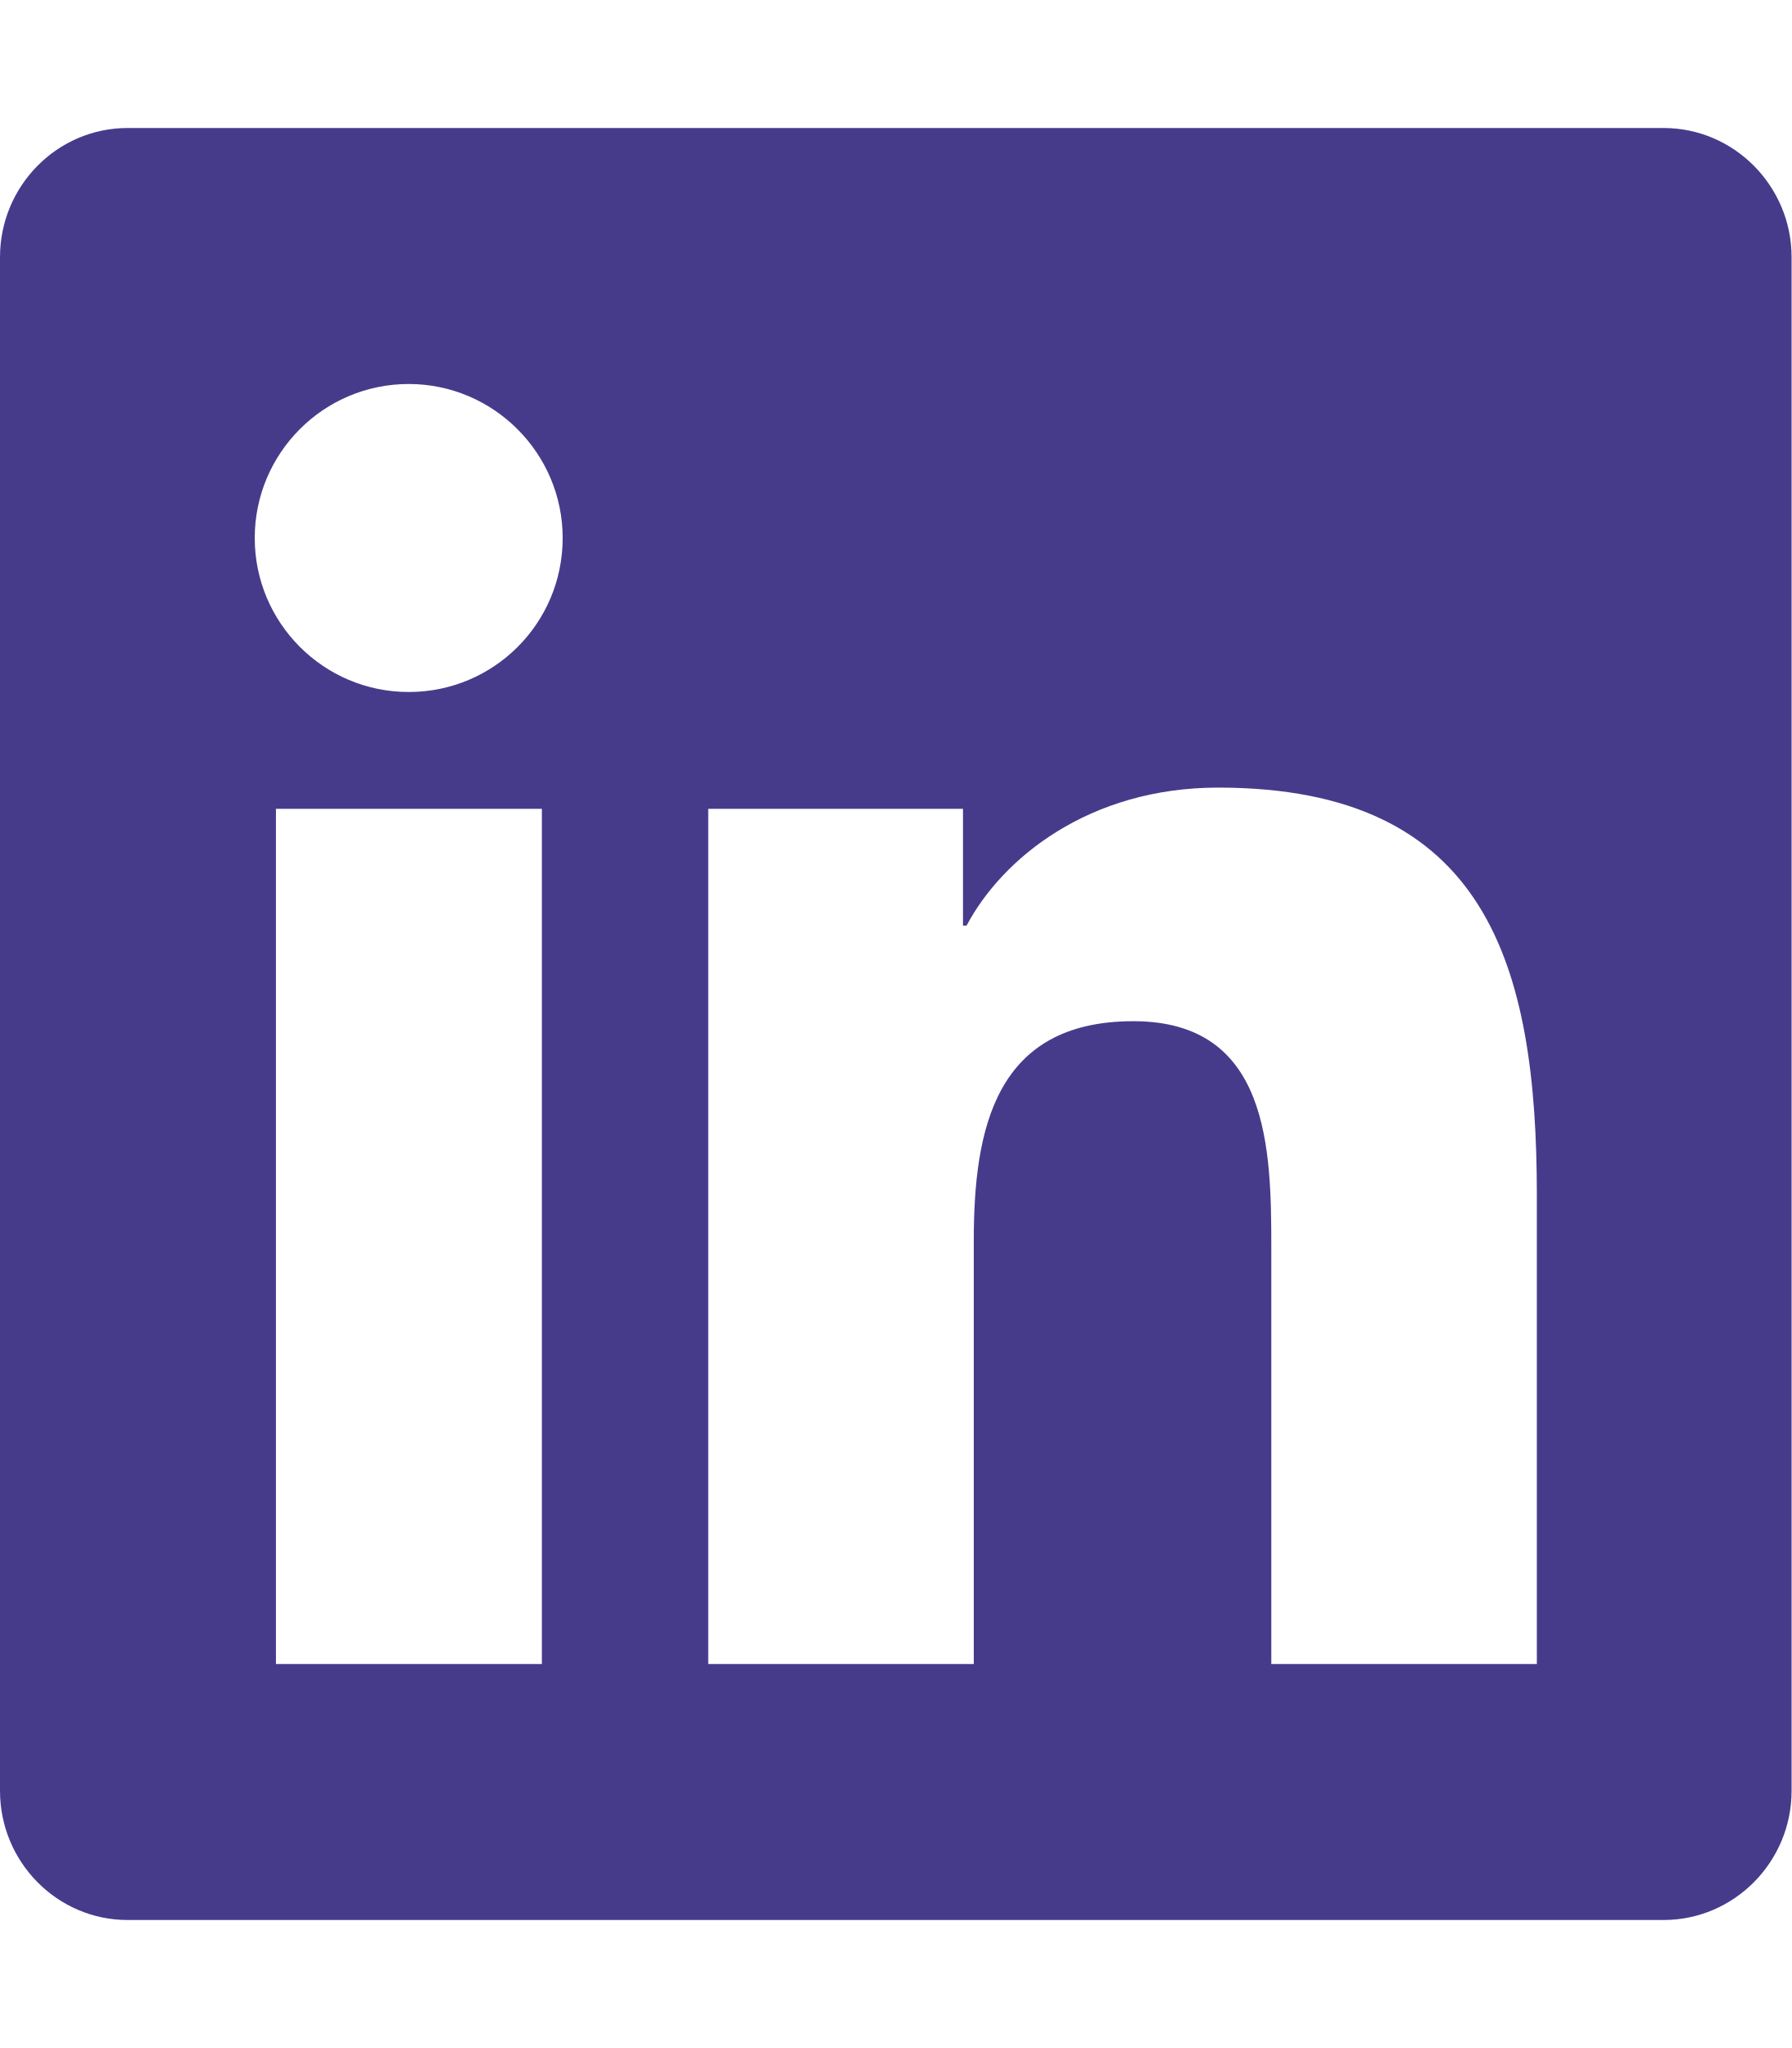
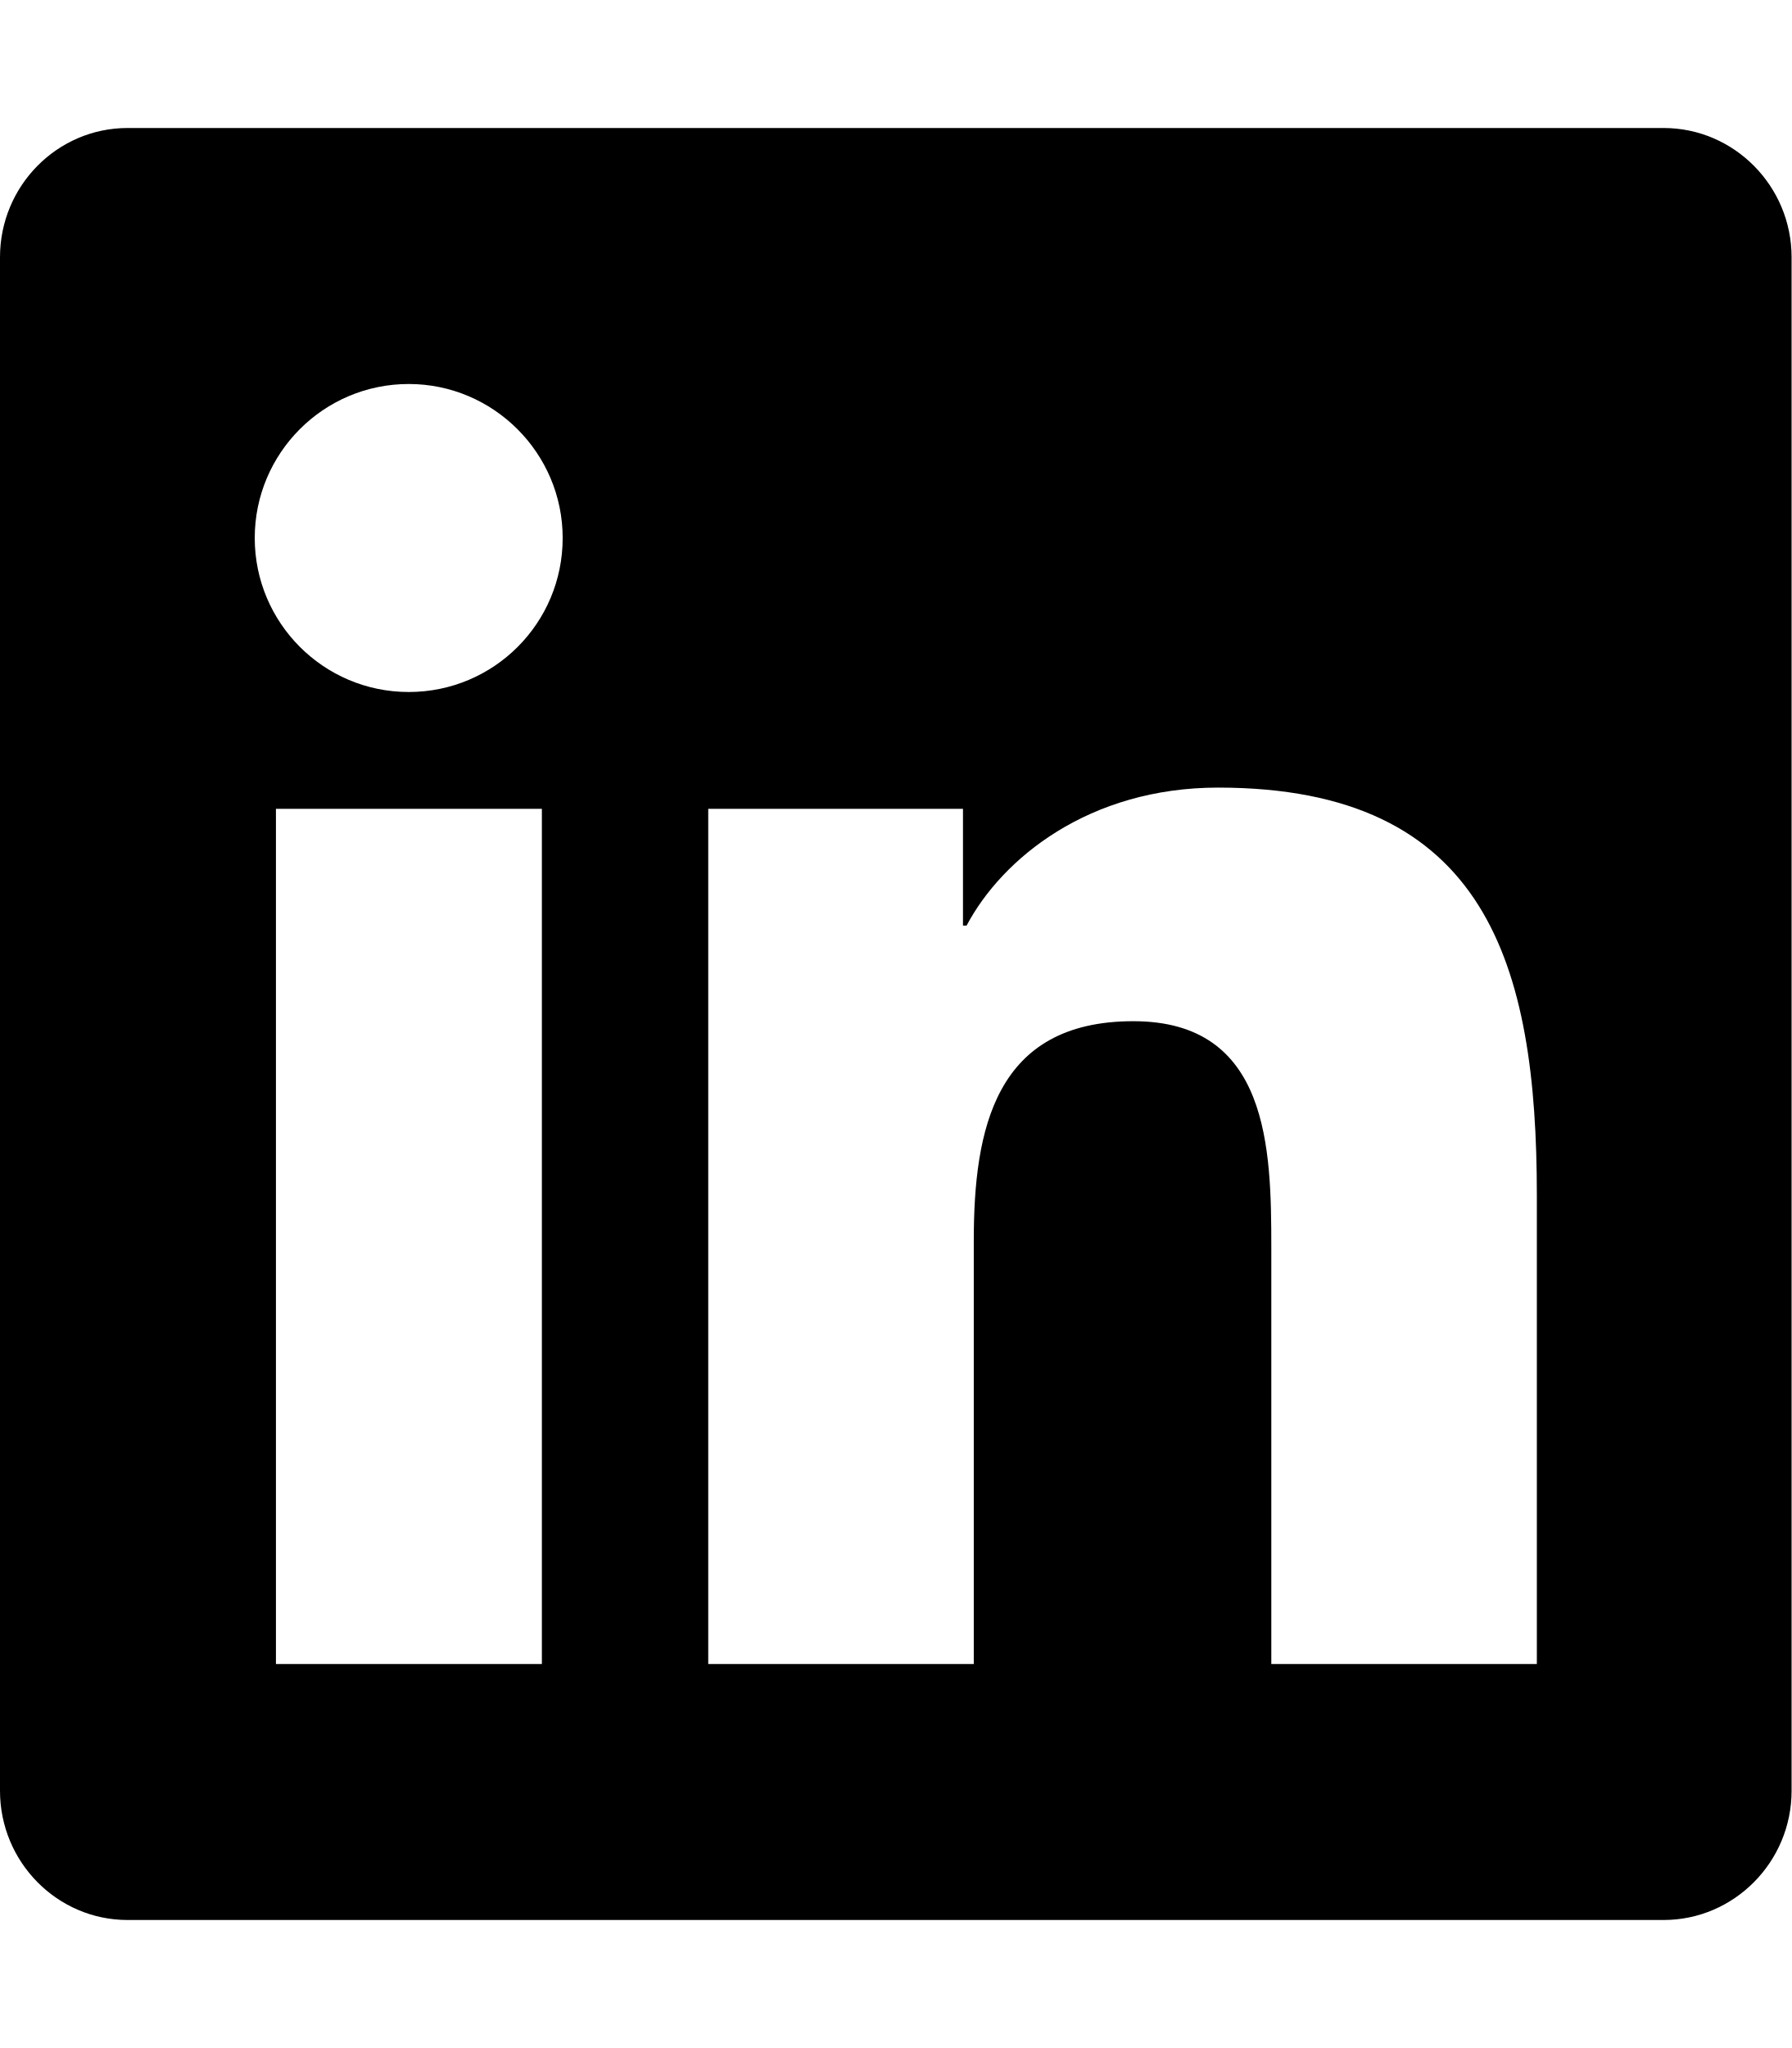
<svg xmlns="http://www.w3.org/2000/svg" height="2em" viewBox="0 0 448 512">
-   <style>svg{fill:#463B8B}</style>
+   <style>svg{fill:#000000}</style>
  <path d="M416 32H31.9C14.3 32 0 46.5 0 64.3v383.4C0 465.5 14.3 480 31.9 480H416c17.6 0 32-14.5 32-32.3V64.3c0-17.8-14.4-32.3-32-32.3zM135.4 416H69V202.2h66.5V416zm-33.2-243c-21.3 0-38.5-17.3-38.5-38.5S80.9 96 102.2 96c21.2 0 38.5 17.3 38.5 38.5 0 21.3-17.2 38.5-38.5 38.5zm282.1 243h-66.4V312c0-24.8-.5-56.7-34.5-56.7-34.6 0-39.9 27-39.9 54.9V416h-66.4V202.2h63.7v29.2h.9c8.9-16.8 30.6-34.5 62.9-34.5 67.2 0 79.7 44.3 79.7 101.9V416z" />
</svg>
